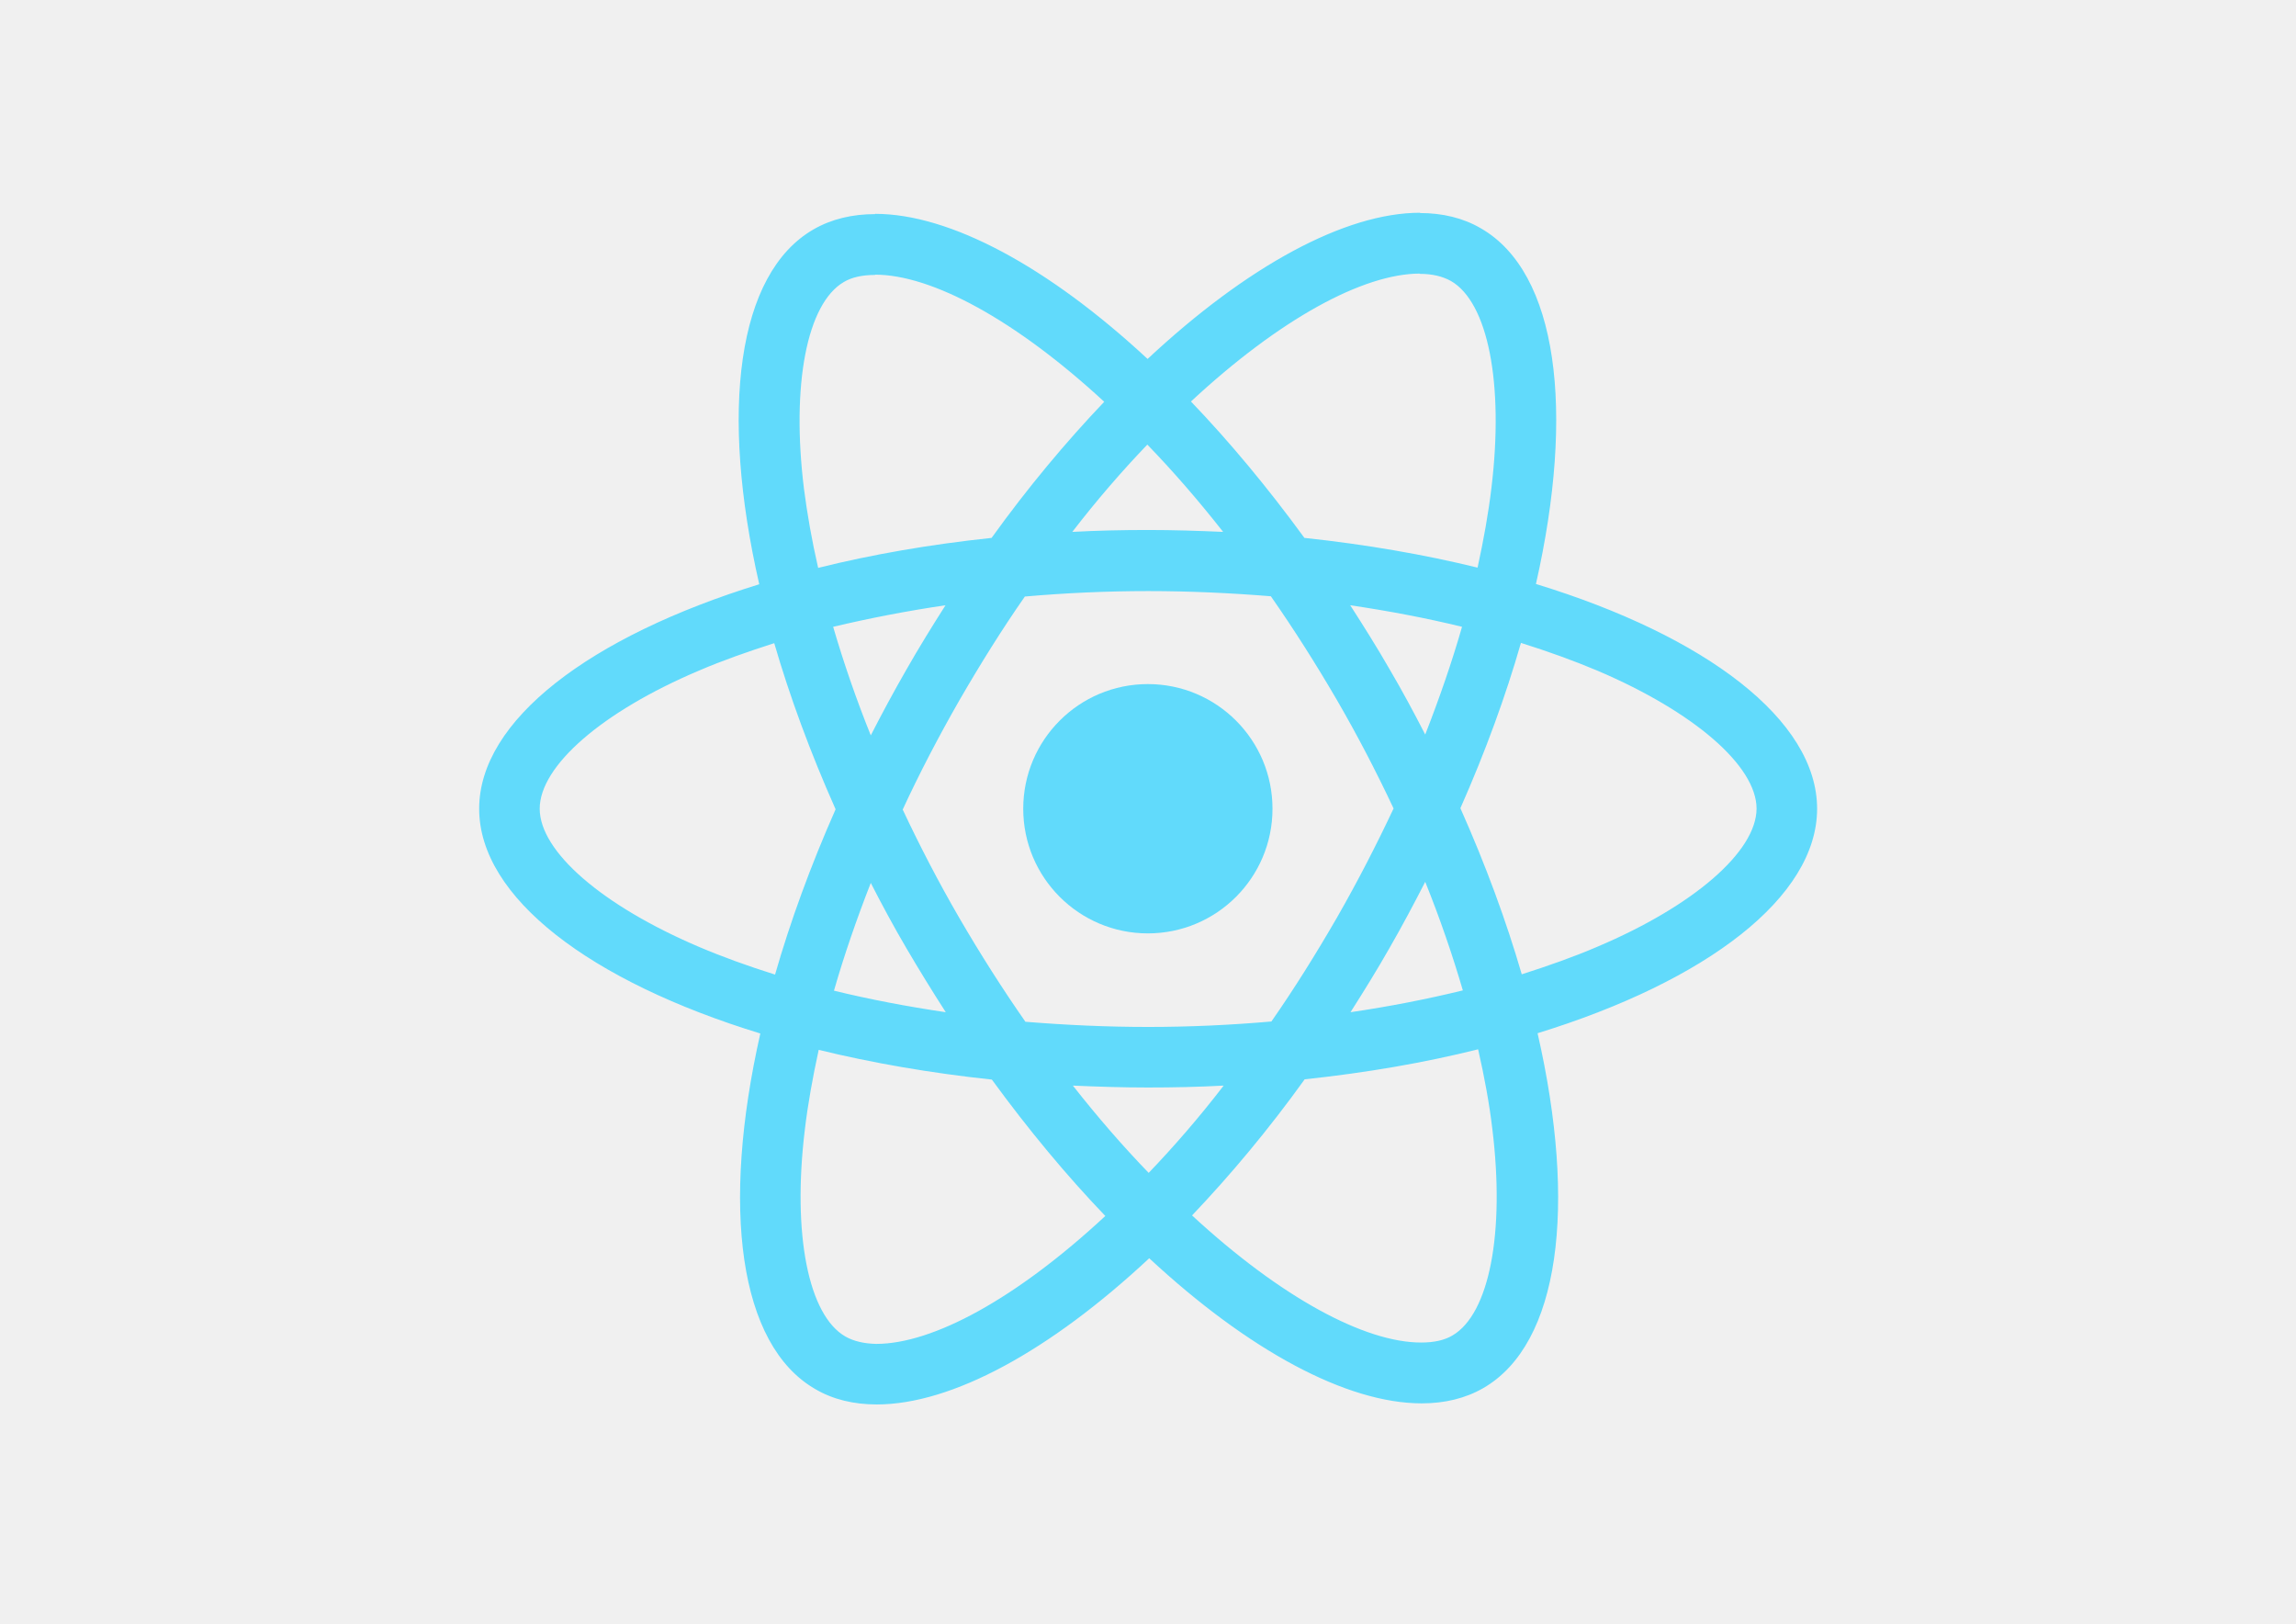
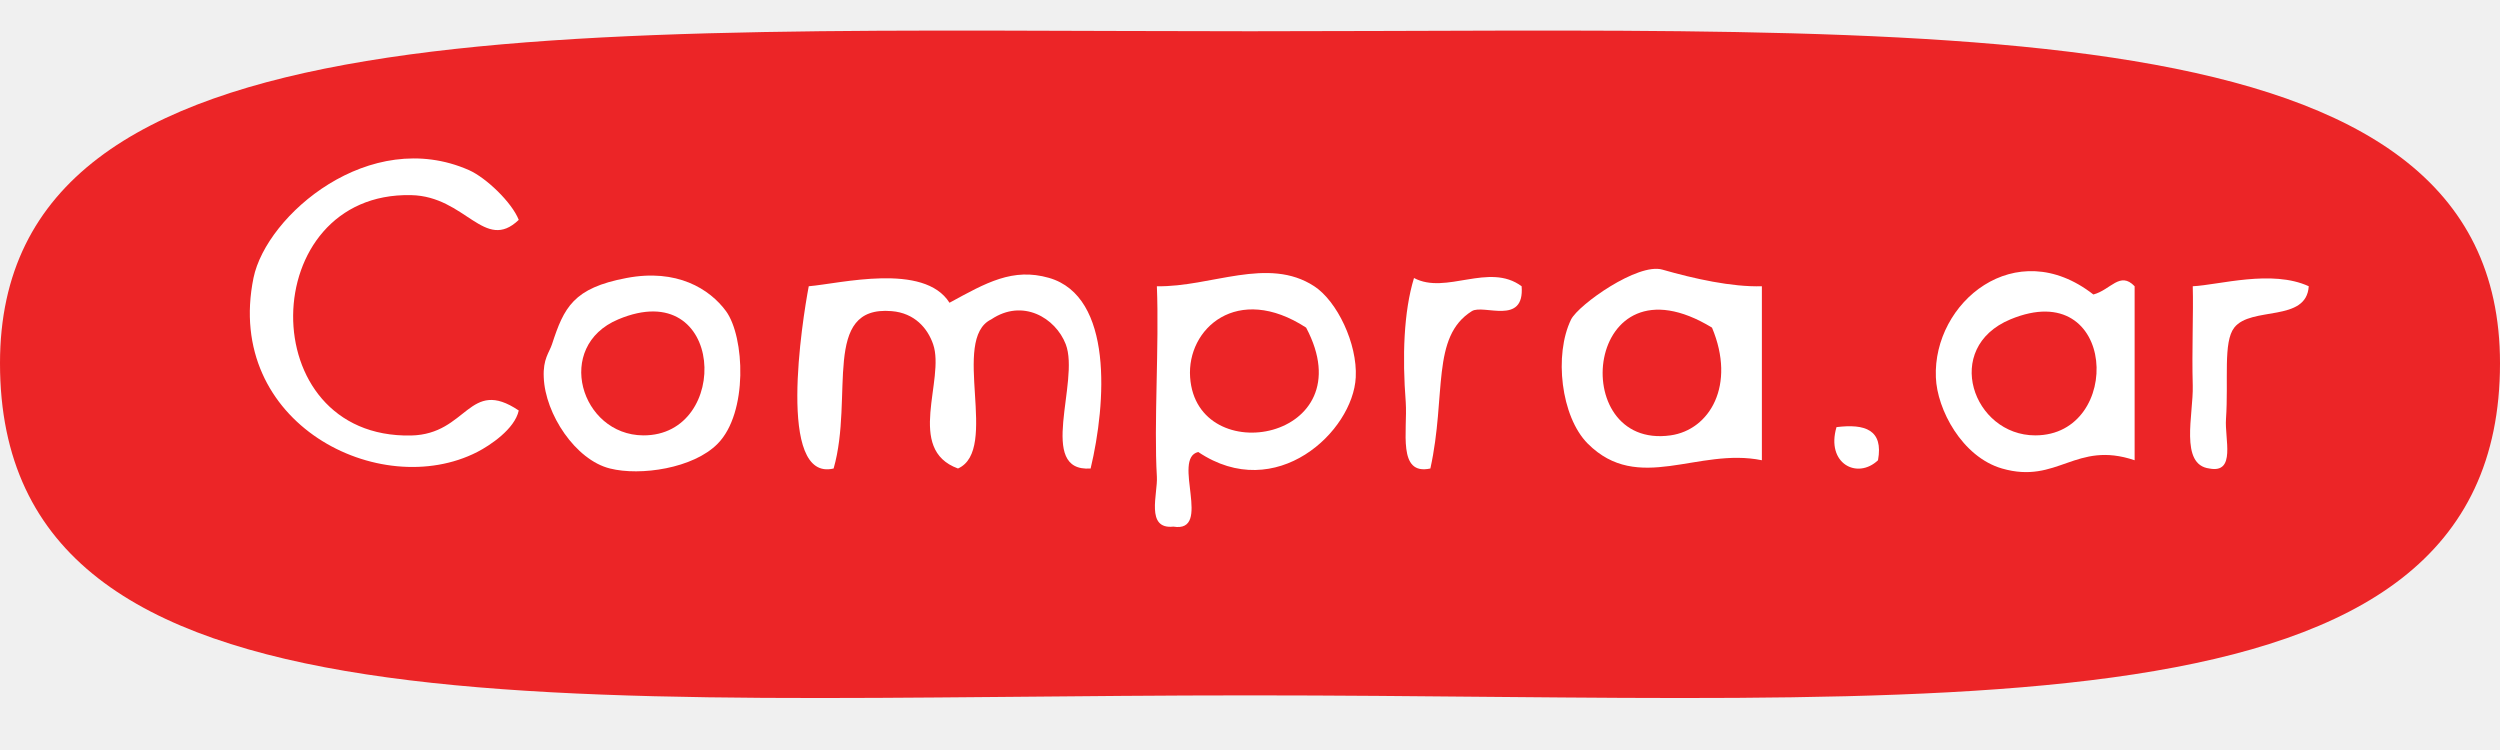
- <svg xmlns="http://www.w3.org/2000/svg" viewBox="0 0 841.9 595.3">
-   <g fill="#61DAFB">
-     <path d="M666.3 296.5c0-32.5-40.7-63.3-103.1-82.4 14.4-63.6 8-114.2-20.2-130.4-6.5-3.8-14.1-5.6-22.4-5.6v22.3c4.6 0 8.3.9 11.4 2.6 13.6 7.8 19.5 37.5 14.9 75.7-1.1 9.4-2.9 19.3-5.1 29.4-19.6-4.8-41-8.5-63.5-10.9-13.5-18.5-27.5-35.3-41.6-50 32.6-30.3 63.2-46.9 84-46.9V78c-27.5 0-63.5 19.6-99.9 53.6-36.4-33.8-72.4-53.2-99.9-53.2v22.3c20.7 0 51.4 16.5 84 46.6-14 14.7-28 31.4-41.3 49.9-22.6 2.4-44 6.1-63.6 11-2.3-10-4-19.7-5.2-29-4.7-38.2 1.1-67.9 14.6-75.8 3-1.8 6.9-2.6 11.5-2.6V78.5c-8.4 0-16 1.8-22.6 5.6-28.1 16.2-34.4 66.7-19.9 130.1-62.2 19.2-102.7 49.9-102.7 82.3 0 32.5 40.7 63.3 103.1 82.4-14.4 63.6-8 114.2 20.2 130.4 6.5 3.8 14.1 5.6 22.5 5.6 27.5 0 63.5-19.6 99.9-53.6 36.4 33.8 72.4 53.2 99.9 53.2 8.4 0 16-1.8 22.6-5.6 28.1-16.2 34.4-66.7 19.9-130.1 62-19.1 102.5-49.9 102.5-82.3zm-130.2-66.7c-3.7 12.9-8.3 26.2-13.5 39.5-4.1-8-8.4-16-13.1-24-4.6-8-9.5-15.8-14.4-23.4 14.2 2.1 27.9 4.7 41 7.9zm-45.8 106.5c-7.8 13.5-15.8 26.3-24.1 38.2-14.9 1.3-30 2-45.2 2-15.1 0-30.2-.7-45-1.9-8.3-11.9-16.4-24.6-24.2-38-7.6-13.1-14.5-26.4-20.8-39.8 6.2-13.4 13.2-26.8 20.7-39.9 7.8-13.5 15.8-26.3 24.1-38.2 14.9-1.3 30-2 45.2-2 15.1 0 30.2.7 45 1.9 8.3 11.9 16.4 24.6 24.2 38 7.6 13.1 14.5 26.4 20.8 39.8-6.3 13.4-13.2 26.8-20.7 39.9zm32.3-13c5.4 13.4 10 26.8 13.8 39.8-13.1 3.2-26.9 5.9-41.2 8 4.9-7.7 9.8-15.6 14.4-23.7 4.6-8 8.9-16.1 13-24.1zM421.2 430c-9.3-9.6-18.6-20.3-27.8-32 9 .4 18.2.7 27.5.7 9.4 0 18.7-.2 27.8-.7-9 11.7-18.3 22.4-27.5 32zm-74.4-58.9c-14.2-2.1-27.9-4.7-41-7.9 3.7-12.9 8.3-26.2 13.5-39.5 4.1 8 8.4 16 13.1 24 4.7 8 9.5 15.8 14.4 23.4zM420.7 163c9.3 9.6 18.6 20.3 27.8 32-9-.4-18.2-.7-27.5-.7-9.4 0-18.7.2-27.8.7 9-11.7 18.3-22.4 27.5-32zm-74 58.9c-4.9 7.7-9.8 15.6-14.4 23.7-4.6 8-8.9 16-13 24-5.4-13.4-10-26.8-13.8-39.8 13.1-3.1 26.9-5.8 41.2-7.9zm-90.5 125.2c-35.4-15.1-58.3-34.9-58.3-50.6 0-15.7 22.9-35.6 58.3-50.6 8.6-3.7 18-7 27.7-10.1 5.7 19.6 13.2 40 22.5 60.9-9.2 20.8-16.6 41.1-22.2 60.6-9.9-3.1-19.3-6.5-28-10.2zM310 490c-13.6-7.8-19.5-37.5-14.9-75.7 1.1-9.4 2.9-19.3 5.1-29.4 19.6 4.8 41 8.5 63.5 10.9 13.5 18.5 27.5 35.3 41.6 50-32.6 30.3-63.2 46.9-84 46.9-4.5-.1-8.3-1-11.3-2.7zm237.2-76.2c4.7 38.2-1.1 67.9-14.6 75.8-3 1.8-6.9 2.6-11.5 2.6-20.7 0-51.4-16.5-84-46.6 14-14.7 28-31.4 41.3-49.9 22.6-2.4 44-6.1 63.6-11 2.3 10.1 4.1 19.8 5.2 29.1zm38.5-66.7c-8.6 3.7-18 7-27.7 10.1-5.7-19.6-13.2-40-22.5-60.9 9.2-20.8 16.6-41.1 22.2-60.6 9.9 3.1 19.3 6.5 28.1 10.2 35.4 15.1 58.3 34.9 58.3 50.6-.1 15.7-23 35.6-58.4 50.6zM320.8 78.4z" />
-     <circle cx="420.9" cy="296.5" r="45.7" />
-     <path d="M520.5 78.1z" />
+ <svg xmlns="http://www.w3.org/2000/svg" version="1.1" id="Layer_1" x="0px" y="0px" width="20px" height="6px" viewBox="0 0 20 6" enable-background="new 0 0 20 6" xml:space="preserve">
+   <path fill-rule="evenodd" clip-rule="evenodd" fill="#EC2527" d="M20,2.906C20,6,15.522,5.563,10,5.563C4.477,5.563,0,6,0,2.906  C0,0,4.477,0.25,10,0.25C15.522,0.25,20,0,20,2.906z" />
+   <g>
+     <path fill-rule="evenodd" clip-rule="evenodd" fill="#FFFFFF" d="M4.15,1.759C3.876,2.021,3.726,1.57,3.289,1.561   c-1.241-0.027-1.276,1.949,0,1.923C3.742,3.474,3.75,3.015,4.15,3.284c-0.032,0.149-0.231,0.28-0.332,0.332   c-0.778,0.398-2.027-0.229-1.79-1.393C2.132,1.72,2.958,1.011,3.752,1.361C3.889,1.422,4.095,1.619,4.15,1.759z" />
+     <path fill-rule="evenodd" clip-rule="evenodd" fill="#FFFFFF" d="M5.012,2.224c0.403-0.077,0.665,0.087,0.796,0.265   c0.15,0.206,0.177,0.813-0.066,1.06c-0.195,0.199-0.62,0.26-0.862,0.199C4.604,3.68,4.361,3.312,4.35,3.019   C4.343,2.871,4.394,2.821,4.416,2.754C4.512,2.459,4.587,2.304,5.012,2.224z" />
+     <path fill-rule="evenodd" clip-rule="evenodd" fill="#FFFFFF" d="M9.586,3.616c-0.215,0.05,0.118,0.649-0.199,0.597   C9.162,4.237,9.263,3.95,9.255,3.814c-0.025-0.421,0.019-1.047,0-1.524c0.432,0.008,0.889-0.242,1.259,0   c0.182,0.119,0.346,0.458,0.332,0.729C10.824,3.452,10.208,4.034,9.586,3.616z" />
+     <path fill-rule="evenodd" clip-rule="evenodd" fill="#FFFFFF" d="M14.095,2.29c0,0.464,0,0.928,0,1.392   c-0.512-0.105-0.988,0.272-1.393-0.133c-0.215-0.216-0.271-0.712-0.133-0.994c0.061-0.119,0.535-0.455,0.73-0.398   C13.554,2.23,13.854,2.297,14.095,2.29z" />
+     <path fill-rule="evenodd" clip-rule="evenodd" fill="#FFFFFF" d="M17.077,2.29c0,0.464,0,0.928,0,1.392   c-0.473-0.16-0.615,0.195-1.061,0.066c-0.32-0.093-0.52-0.473-0.529-0.729c-0.025-0.599,0.637-1.15,1.26-0.663   C16.886,2.319,16.96,2.167,17.077,2.29z" />
+     <path fill-rule="evenodd" clip-rule="evenodd" fill="#FFFFFF" d="M8.725,3.748C8.291,3.779,8.641,3.053,8.526,2.754   C8.444,2.542,8.181,2.386,7.93,2.555C7.602,2.713,7.999,3.598,7.664,3.748C7.242,3.595,7.563,3.037,7.465,2.754   c-0.044-0.128-0.148-0.25-0.332-0.265c-0.563-0.047-0.3,0.684-0.464,1.259c-0.458,0.11-0.25-1.19-0.199-1.458   c0.25-0.021,0.922-0.192,1.126,0.132c0.295-0.161,0.506-0.282,0.796-0.199C8.907,2.372,8.85,3.224,8.725,3.748z" />
+     <path fill-rule="evenodd" clip-rule="evenodd" fill="#FFFFFF" d="M11.312,2.224c0.256,0.137,0.6-0.128,0.861,0.066   c0.025,0.318-0.305,0.141-0.398,0.199c-0.328,0.205-0.203,0.671-0.332,1.259c-0.266,0.058-0.182-0.301-0.197-0.53   C11.218,2.856,11.229,2.495,11.312,2.224z" />
+     <path fill-rule="evenodd" clip-rule="evenodd" fill="#FFFFFF" d="M18.47,2.29c-0.018,0.291-0.461,0.158-0.596,0.331   c-0.09,0.116-0.045,0.415-0.066,0.73C17.796,3.51,17.89,3.79,17.675,3.748c-0.24-0.03-0.127-0.433-0.133-0.663   c-0.008-0.282,0.006-0.579,0-0.795C17.751,2.28,18.175,2.154,18.47,2.29z" />
+     <path fill-rule="evenodd" clip-rule="evenodd" fill="#FFFFFF" d="M14.692,3.417c0.227-0.028,0.377,0.02,0.332,0.265   C14.858,3.839,14.606,3.708,14.692,3.417z" />
+     <path fill-rule="evenodd" clip-rule="evenodd" fill="#EC2527" d="M4.946,2.555c0.855-0.36,0.908,0.933,0.199,0.928   C4.646,3.479,4.431,2.771,4.946,2.555z" />
+     <path fill-rule="evenodd" clip-rule="evenodd" fill="#EC2527" d="M10.449,2.621c0.476,0.899-0.876,1.146-0.928,0.398   C9.493,2.629,9.899,2.263,10.449,2.621z" />
+     <path fill-rule="evenodd" clip-rule="evenodd" fill="#EC2527" d="M13.696,2.621c0.193,0.46-0.018,0.818-0.332,0.862   C12.524,3.6,12.677,2,13.696,2.621z" />
+     <path fill-rule="evenodd" clip-rule="evenodd" fill="#EC2527" d="M16.083,2.555c0.855-0.356,0.908,0.928,0.199,0.928   C15.784,3.483,15.536,2.783,16.083,2.555z" />
  </g>
</svg>
